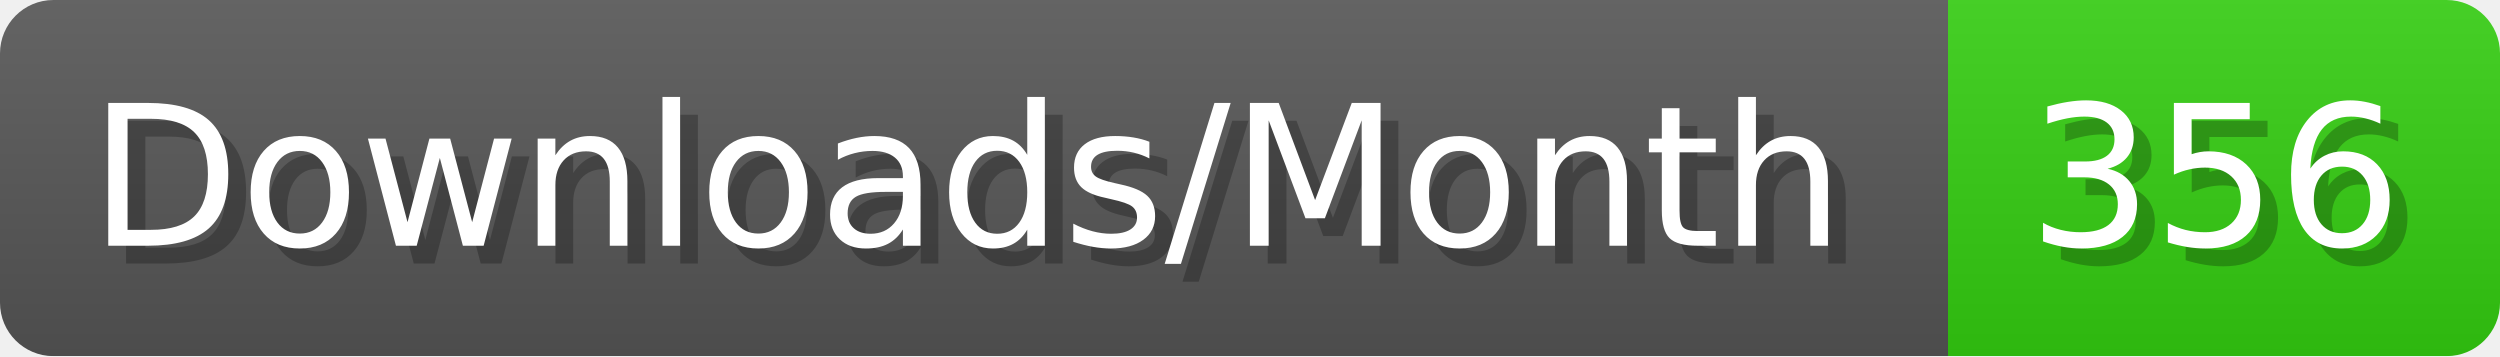
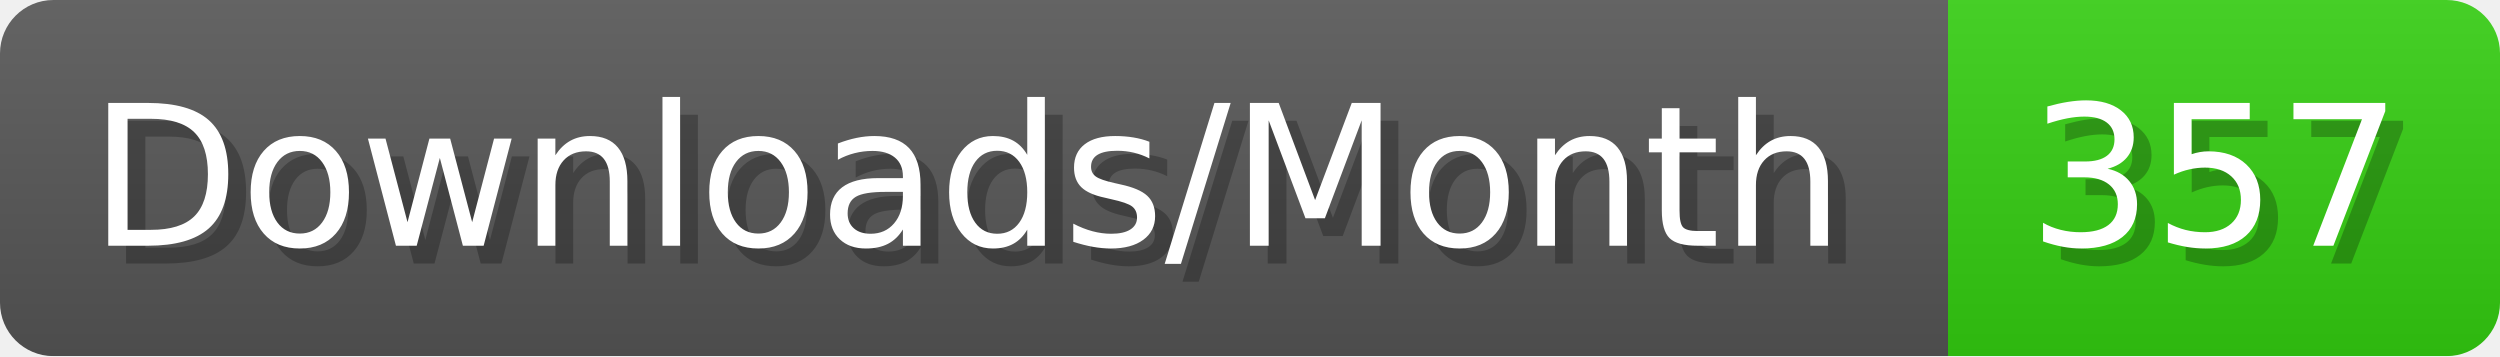
- <svg xmlns="http://www.w3.org/2000/svg" width="140.4" height="20" viewBox="0 0 1404 200" role="img" aria-label="Downloads/Month: 356">
+ <svg xmlns="http://www.w3.org/2000/svg" width="140.4" height="20" viewBox="0 0 1404 200" role="img" aria-label="Downloads/Month: 357">
  <linearGradient id="YlXUI" x2="0" y2="100%">
    <stop offset="0" stop-opacity=".1" stop-color="#EEE" />
    <stop offset="1" stop-opacity=".1" />
  </linearGradient>
  <mask id="JHhop">
    <rect width="1404" height="200" rx="30" fill="#FFF" />
  </mask>
  <g mask="url(#JHhop)">
    <rect width="1094" height="200" fill="#555" />
    <rect width="310" height="200" fill="#3C1" x="1094" />
    <rect width="1404" height="200" fill="url(#YlXUI)" />
  </g>
  <g aria-hidden="true" fill="#fff" text-anchor="start" font-family="Verdana,DejaVu Sans,sans-serif" font-size="110">
    <text x="60" y="148" textLength="994" fill="#000" opacity="0.25">Downloads/Month</text>
    <text x="50" y="138" textLength="994">Downloads/Month</text>
-     <text x="1149" y="148" textLength="210" fill="#000" opacity="0.25">356</text>
-     <text x="1139" y="138" textLength="210">356</text>
+     <text x="1149" y="148" textLength="210" fill="#000" opacity="0.25">357</text>
+     <text x="1139" y="138" textLength="210">357</text>
  </g>
</svg>
